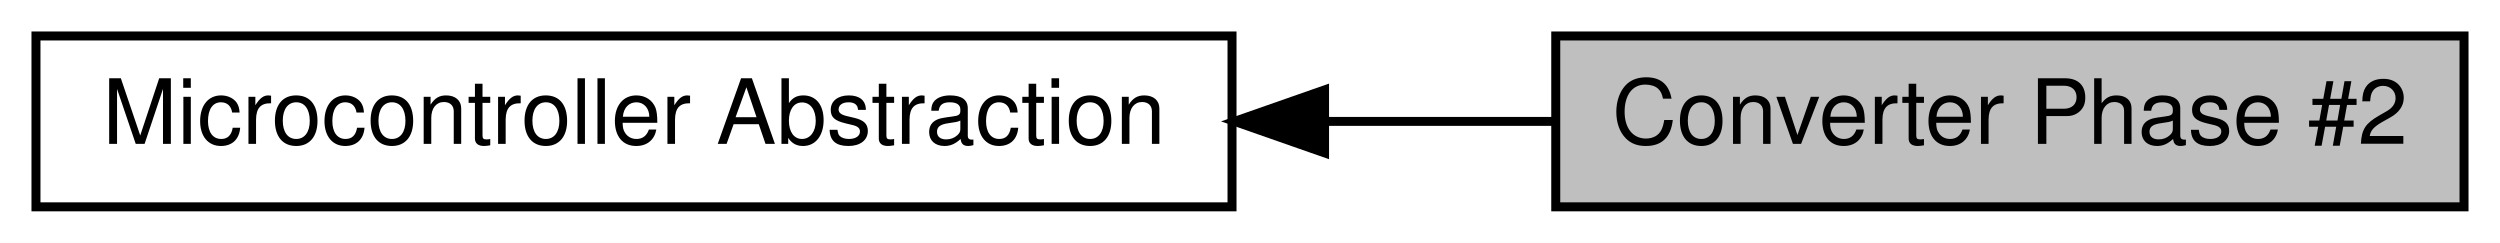
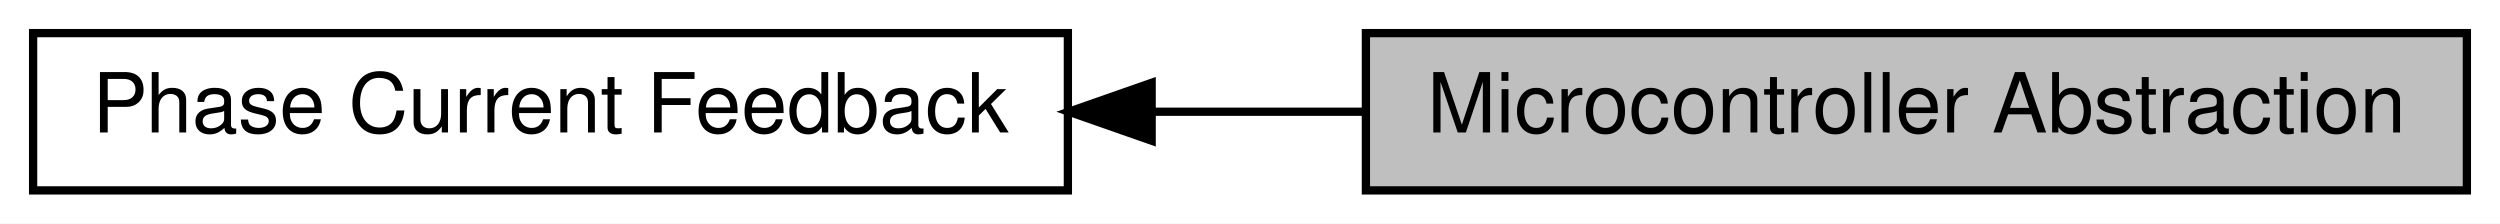
- <svg xmlns="http://www.w3.org/2000/svg" xmlns:xlink="http://www.w3.org/1999/xlink" width="278pt" height="27pt" viewBox="0.00 0.00 278.00 27.00">
+ <svg xmlns="http://www.w3.org/2000/svg" xmlns:xlink="http://www.w3.org/1999/xlink" width="302pt" height="27pt" viewBox="0.00 0.00 302.00 27.00">
  <g id="graph0" class="graph" transform="scale(1 1) rotate(0) translate(4 23)">
-     <polygon fill="white" stroke="transparent" points="-4,4 -4,-23 274,-23 274,4 -4,4" />
+     <polygon fill="white" stroke="transparent" points="-4,4 -4,-23 298,-23 298,4 -4,4" />
    <g id="node1" class="node">
      <g id="a_node1">
-         <a xlink:href="a00395.html" target="_top" xlink:title="PWM peripheral output pins, control signals and register assignments.">
-           <polygon fill="white" stroke="black" points="133,-19 0,-19 0,0 133,0 133,-19" />
-           <text text-anchor="middle" x="66.5" y="-7" font-family="Helvetica,sans-Serif" font-size="10.00">Microcontroller Abstraction</text>
+         <a xlink:href="a00394.html" target="_top" xlink:title="Declaration of phase current feedback parameters.">
+           <polygon fill="white" stroke="black" points="125,-19 0,-19 0,0 125,0 125,-19" />
+           <text text-anchor="middle" x="62.5" y="-7" font-family="Helvetica,sans-Serif" font-size="10.00">Phase Current Feedback</text>
        </a>
      </g>
    </g>
    <g id="node2" class="node">
      <g id="a_node2">
-         <a xlink:title=" ">
-           <polygon fill="#bfbfbf" stroke="black" points="270,-19 169,-19 169,0 270,0 270,-19" />
-           <text text-anchor="middle" x="219.5" y="-7" font-family="Helvetica,sans-Serif" font-size="10.00">Converter Phase #2</text>
+         <a xlink:title="Device analog input pin, register and interrupt vector assignments of phase current feedback signal(s...">
+           <polygon fill="#bfbfbf" stroke="black" points="294,-19 161,-19 161,0 294,0 294,-19" />
+           <text text-anchor="middle" x="227.5" y="-7" font-family="Helvetica,sans-Serif" font-size="10.00">Microcontroller Abstraction</text>
        </a>
      </g>
    </g>
    <g id="edge1" class="edge">
-       <path fill="none" stroke="black" d="M143.4,-9.5C152.03,-9.5 160.66,-9.5 168.82,-9.5" />
-       <polygon fill="black" stroke="black" points="143.29,-6 133.29,-9.5 143.29,-13 143.29,-6" />
+       <path fill="none" stroke="black" d="M135.13,-9.5C143.73,-9.5 152.48,-9.5 160.98,-9.5" />
+       <polygon fill="black" stroke="black" points="135.12,-6 125.12,-9.5 135.12,-13 135.12,-6" />
    </g>
  </g>
</svg>
